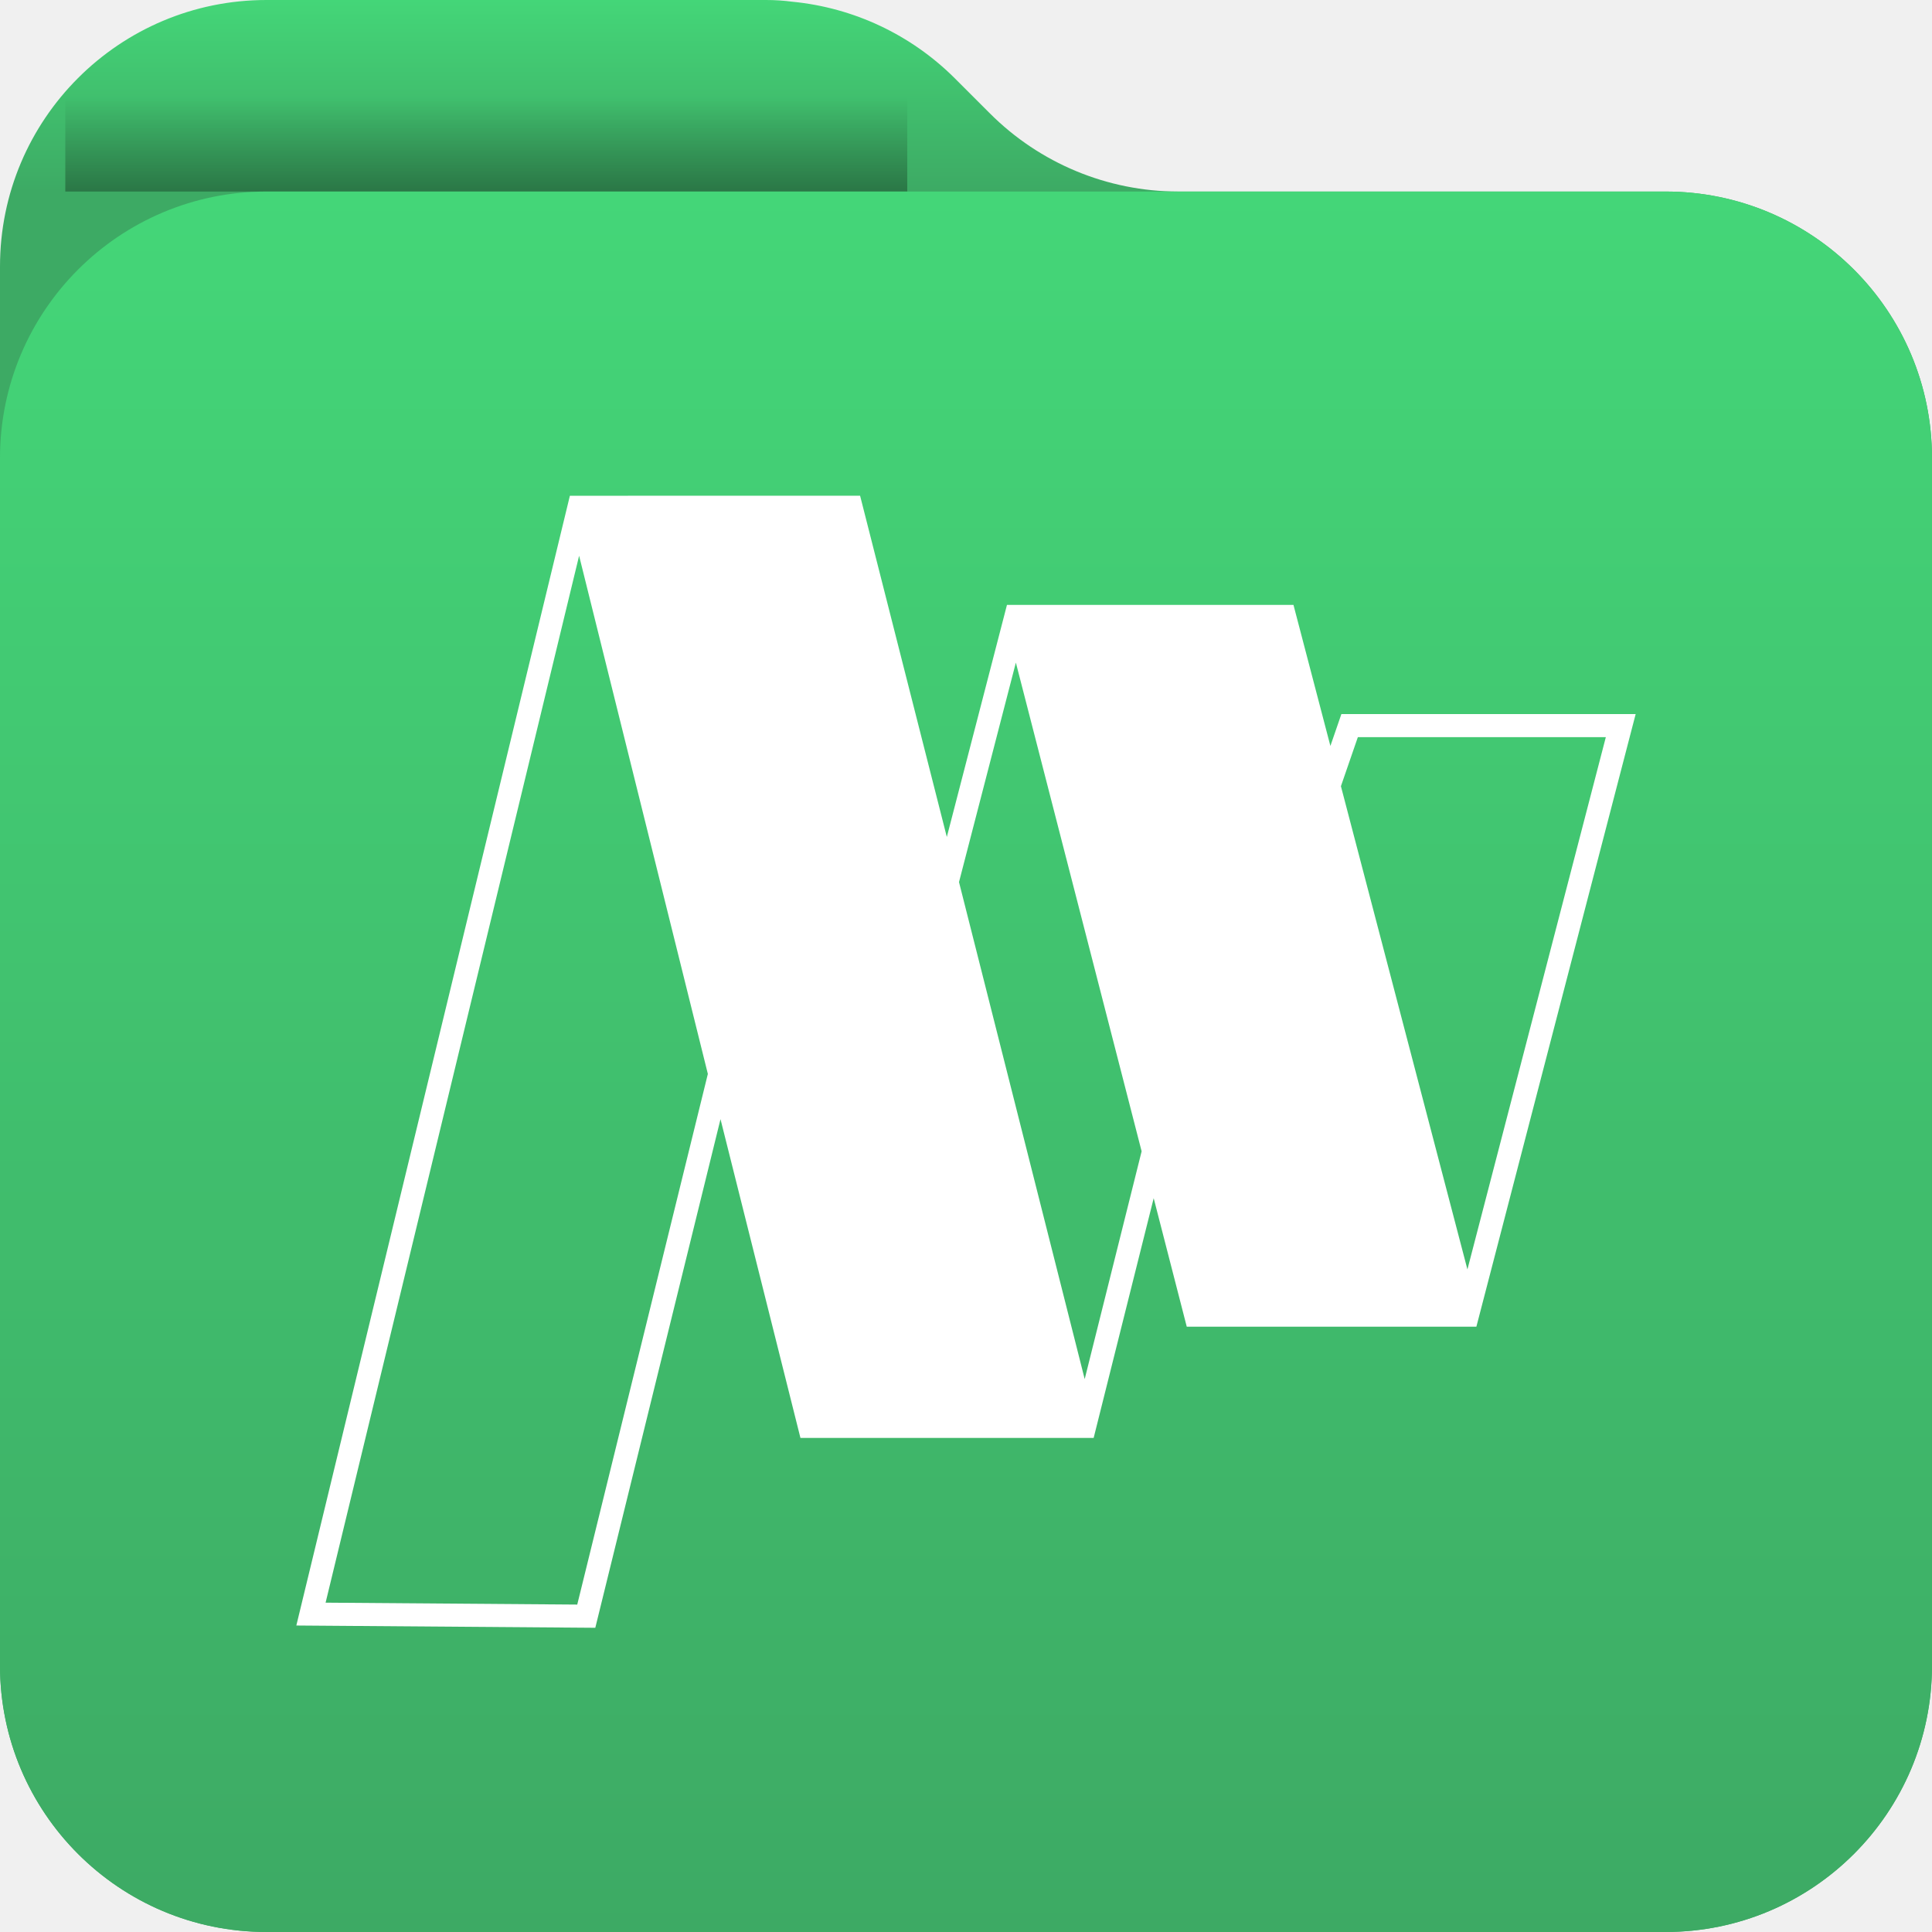
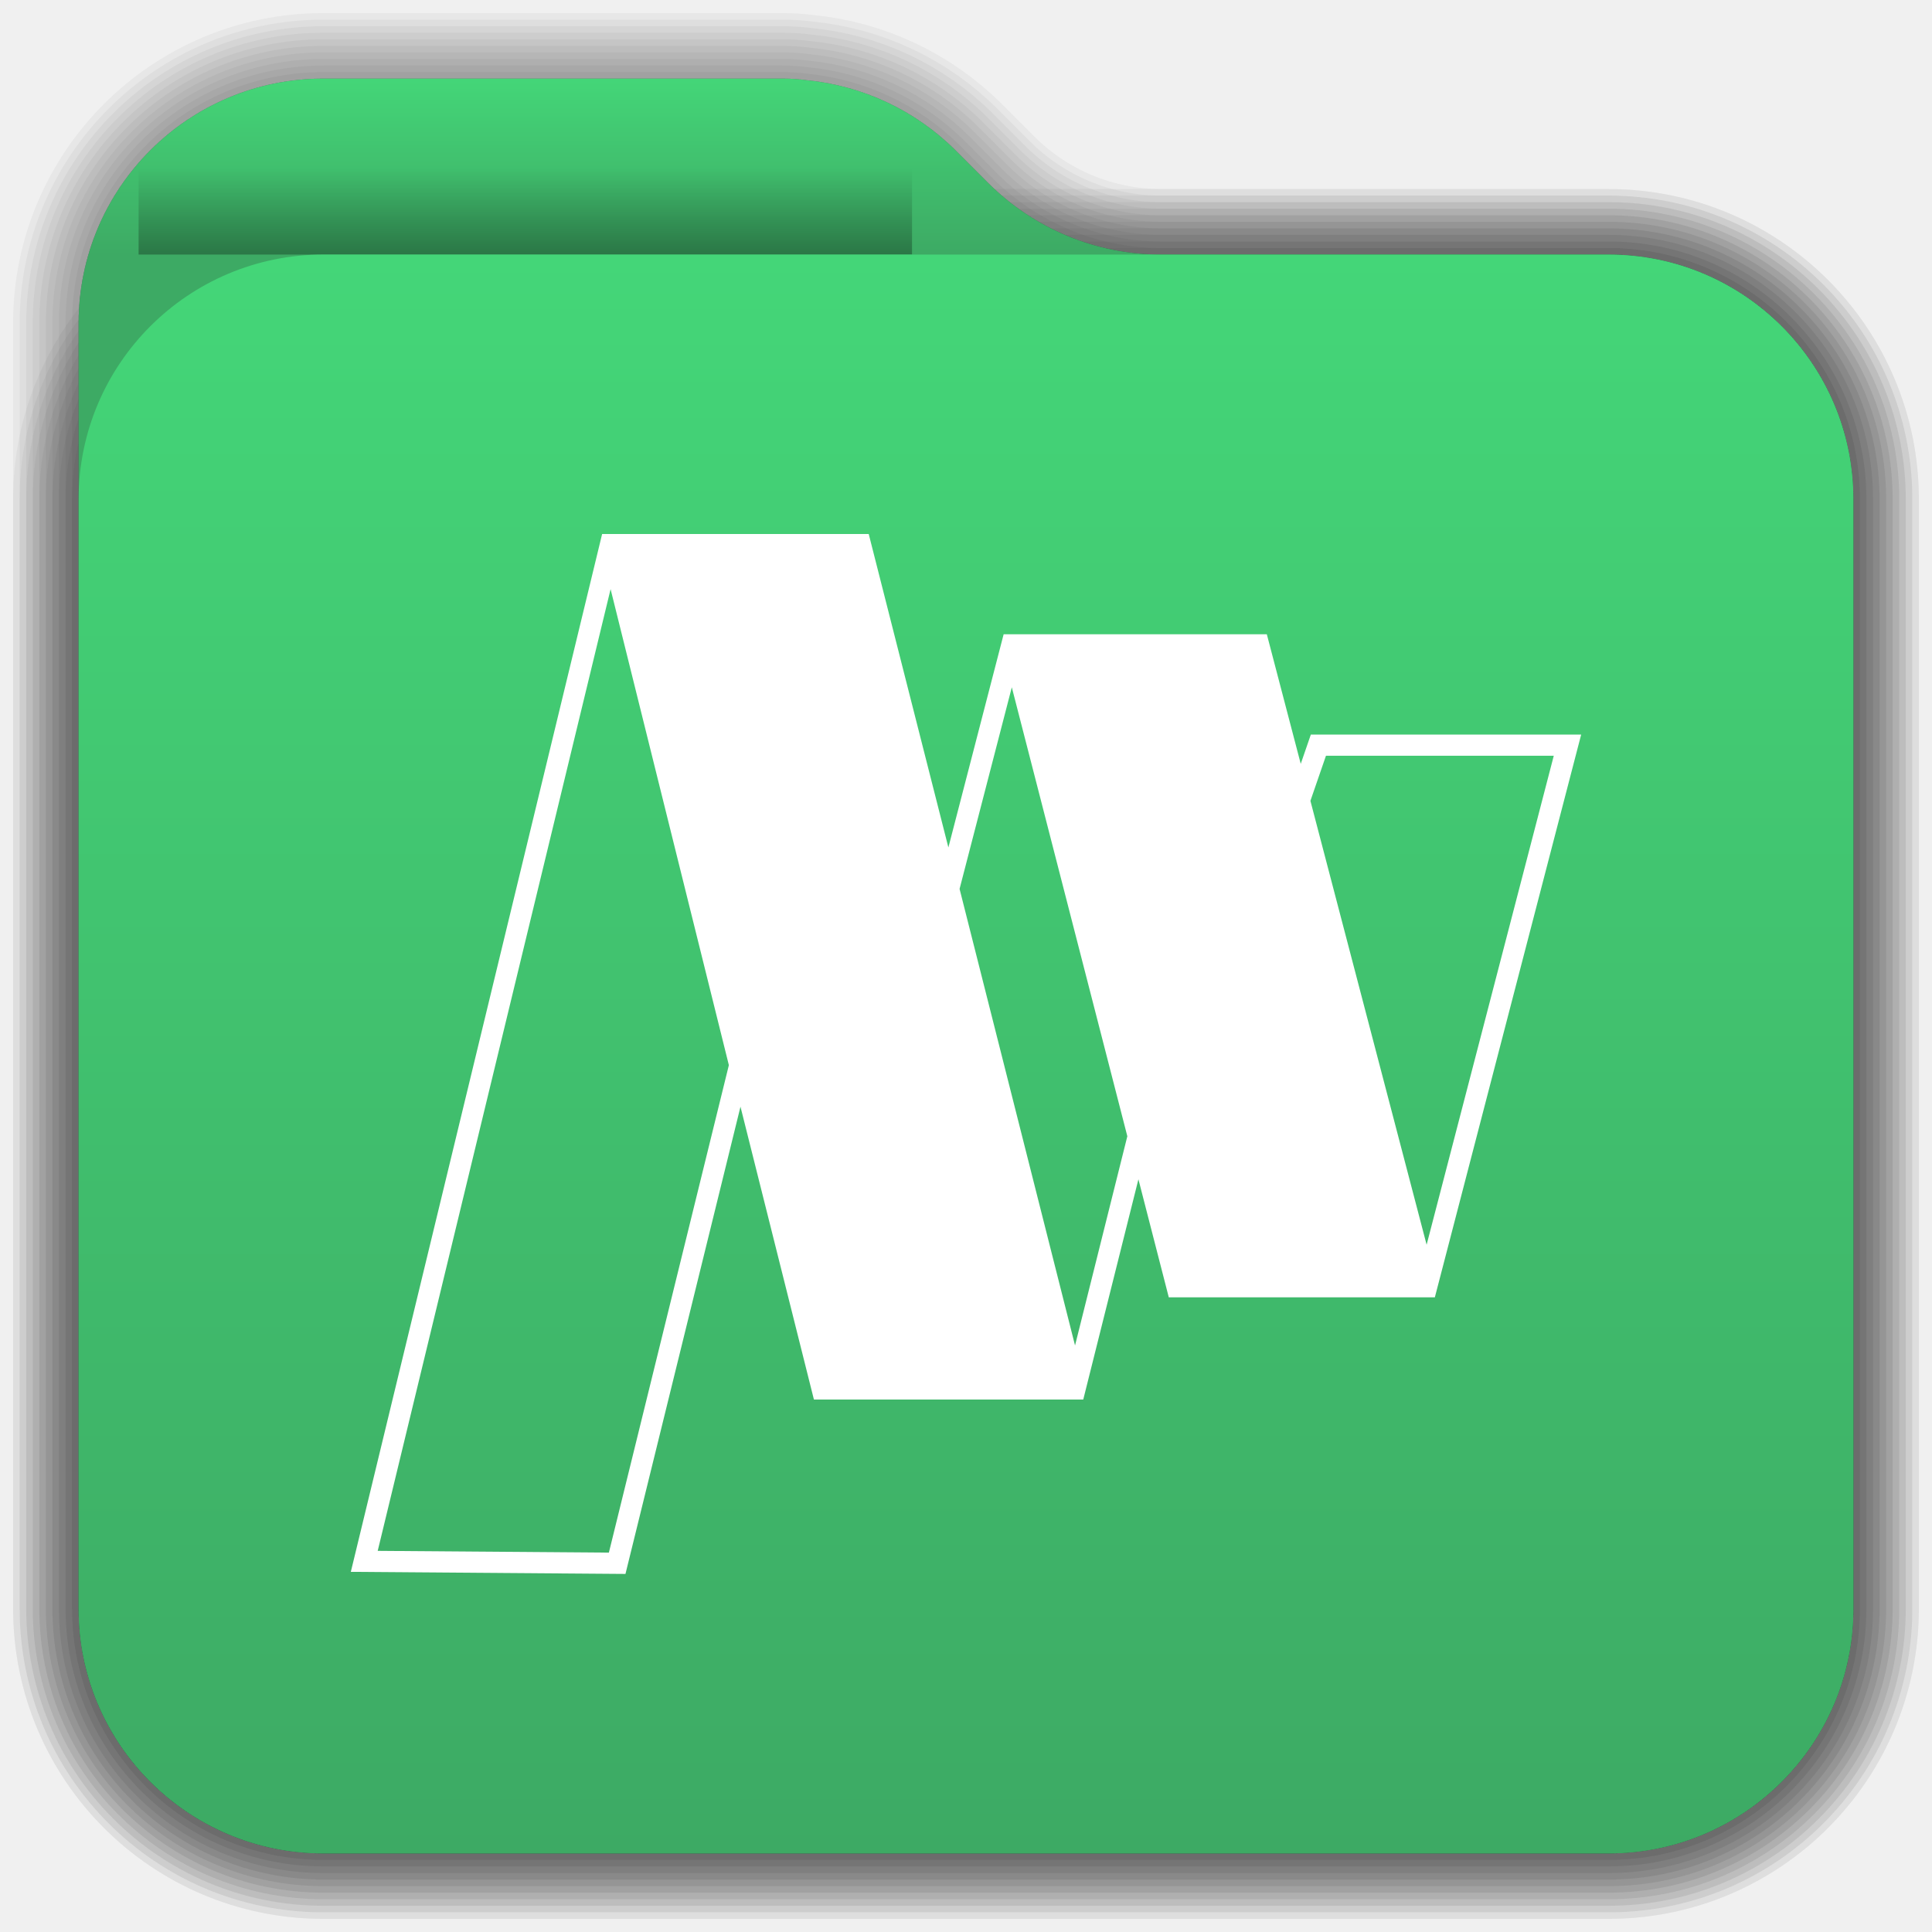
- <svg xmlns="http://www.w3.org/2000/svg" xmlns:xlink="http://www.w3.org/1999/xlink" width="512" height="512" viewBox="0 0 135.467 135.467" version="1.1" id="svg1" xml:space="preserve">
+ <svg xmlns="http://www.w3.org/2000/svg" xmlns:xlink="http://www.w3.org/1999/xlink" width="512" height="512" viewBox="-6 -6 147.467 147.467" version="1.1" id="svg1" xml:space="preserve">
  <defs id="defs1">
    <linearGradient id="linearGradient17">
      <stop style="stop-color:#e5e5e5;stop-opacity:1;" offset="0" id="stop17" />
      <stop style="stop-color:#a8a8a8;stop-opacity:1;" offset="1" id="stop18" />
    </linearGradient>
    <linearGradient id="linearGradient15">
      <stop style="stop-color:#e5e5e5;stop-opacity:1;" offset="0" id="stop15" />
      <stop style="stop-color:#a8a8a8;stop-opacity:1;" offset="1" id="stop16" />
    </linearGradient>
    <linearGradient xlink:href="#linearGradient15" id="linearGradient16" x1="55.033" y1="6.35" x2="55.033" y2="18.521" gradientUnits="userSpaceOnUse" />
    <linearGradient xlink:href="#linearGradient17" id="linearGradient18" x1="67.733" y1="18.521" x2="67.733" y2="129.117" gradientUnits="userSpaceOnUse" />
    <linearGradient data-orig="1fc95c,169443" x1="55.033" y1="6.35" x2="55.033" y2="18.521" gradientUnits="userSpaceOnUse" id="linearGradient16_tint">
      <stop style="stop-color:#44d678;stop-opacity:1;" offset="0" />
      <stop style="stop-color:#3daa64;stop-opacity:1;" offset="1" />
    </linearGradient>
    <linearGradient data-orig="1fc95c,169443" x1="67.733" y1="18.521" x2="67.733" y2="129.117" gradientUnits="userSpaceOnUse" id="linearGradient18_tint">
      <stop style="stop-color:#44d678;stop-opacity:1;" offset="0" />
      <stop style="stop-color:#3daa64;stop-opacity:1;" offset="1" />
    </linearGradient>
    <linearGradient id="tabShade" x1="0" y1="12.521" x2="0" y2="18.521" gradientUnits="userSpaceOnUse">
      <stop offset="0" style="stop-color:#000000;stop-opacity:0" />
      <stop offset="1" style="stop-color:#000000;stop-opacity:0.3" />
    </linearGradient>
  </defs>
  <g id="layer1">
+     <g id="folder-shadow" style="fill:#000000;stroke:#000000;stroke-linejoin:round" transform="matrix(1.103449,0,0,1.103449,-7.006964,-7.006964)">
+       <path d="M 23.283,6.35 C 13.931,6.35 6.35,13.931 6.35,23.283 v 88.9 c -4.4e-6,9.352 7.581,16.933 16.933,16.933 h 88.9 c 9.352,0 16.933,-7.581 16.933,-16.933 V 35.454 c 0,-9.352 -7.581,-16.933 -16.933,-16.933 H 81.206 c -4.482,-0.007 -8.778,-1.79 -11.947,-4.959 h -5.17e-4 L 67.006,11.31 C 64.233,8.55 60.589,6.836 56.694,6.459 56.144,6.386 55.589,6.35 55.033,6.35 h -0.009 z" style="fill-opacity:0.04;stroke-opacity:0.04;stroke-width:9.062" />
+       <path d="m 23.283,18.521 c -9.352,-1e-6 -16.933,7.581 -16.933,16.933 v 76.729 c -4.4e-6,9.352 7.581,16.933 16.933,16.933 h 88.9 c 9.352,0 16.933,-7.581 16.933,-16.933 V 35.454 c 0,-9.352 -7.581,-16.933 -16.933,-16.933 z" style="fill-opacity:0.04;stroke-opacity:0.04;stroke-width:9.062" />
+       <path d="M 23.283,6.35 C 13.931,6.35 6.35,13.931 6.35,23.283 v 88.9 c -4.4e-6,9.352 7.581,16.933 16.933,16.933 h 88.9 c 9.352,0 16.933,-7.581 16.933,-16.933 V 35.454 c 0,-9.352 -7.581,-16.933 -16.933,-16.933 H 81.206 c -4.482,-0.007 -8.778,-1.79 -11.947,-4.959 h -5.17e-4 L 67.006,11.31 C 64.233,8.55 60.589,6.836 56.694,6.459 56.144,6.386 55.589,6.35 55.033,6.35 h -0.009 z" style="fill-opacity:0.04;stroke-opacity:0.04;stroke-width:8.156" />
+       <path d="m 23.283,18.521 c -9.352,-1e-6 -16.933,7.581 -16.933,16.933 v 76.729 c -4.4e-6,9.352 7.581,16.933 16.933,16.933 h 88.9 c 9.352,0 16.933,-7.581 16.933,-16.933 V 35.454 c 0,-9.352 -7.581,-16.933 -16.933,-16.933 z" style="fill-opacity:0.04;stroke-opacity:0.04;stroke-width:8.156" />
+       <path d="M 23.283,6.35 C 13.931,6.35 6.35,13.931 6.35,23.283 v 88.9 c -4.4e-6,9.352 7.581,16.933 16.933,16.933 h 88.9 c 9.352,0 16.933,-7.581 16.933,-16.933 V 35.454 c 0,-9.352 -7.581,-16.933 -16.933,-16.933 H 81.206 c -4.482,-0.007 -8.778,-1.79 -11.947,-4.959 h -5.17e-4 L 67.006,11.31 C 64.233,8.55 60.589,6.836 56.694,6.459 56.144,6.386 55.589,6.35 55.033,6.35 h -0.009 z" style="fill-opacity:0.04;stroke-opacity:0.04;stroke-width:7.250" />
+       <path d="m 23.283,18.521 c -9.352,-1e-6 -16.933,7.581 -16.933,16.933 v 76.729 c -4.4e-6,9.352 7.581,16.933 16.933,16.933 h 88.9 c 9.352,0 16.933,-7.581 16.933,-16.933 V 35.454 c 0,-9.352 -7.581,-16.933 -16.933,-16.933 z" style="fill-opacity:0.04;stroke-opacity:0.04;stroke-width:7.250" />
+       <path d="M 23.283,6.35 C 13.931,6.35 6.35,13.931 6.35,23.283 v 88.9 c -4.4e-6,9.352 7.581,16.933 16.933,16.933 h 88.9 c 9.352,0 16.933,-7.581 16.933,-16.933 V 35.454 c 0,-9.352 -7.581,-16.933 -16.933,-16.933 H 81.206 c -4.482,-0.007 -8.778,-1.79 -11.947,-4.959 h -5.17e-4 L 67.006,11.31 C 64.233,8.55 60.589,6.836 56.694,6.459 56.144,6.386 55.589,6.35 55.033,6.35 h -0.009 z" style="fill-opacity:0.04;stroke-opacity:0.04;stroke-width:6.344" />
+       <path d="m 23.283,18.521 c -9.352,-1e-6 -16.933,7.581 -16.933,16.933 v 76.729 c -4.4e-6,9.352 7.581,16.933 16.933,16.933 h 88.9 c 9.352,0 16.933,-7.581 16.933,-16.933 V 35.454 c 0,-9.352 -7.581,-16.933 -16.933,-16.933 z" style="fill-opacity:0.04;stroke-opacity:0.04;stroke-width:6.344" />
+       <path d="M 23.283,6.35 C 13.931,6.35 6.35,13.931 6.35,23.283 v 88.9 c -4.4e-6,9.352 7.581,16.933 16.933,16.933 h 88.9 c 9.352,0 16.933,-7.581 16.933,-16.933 V 35.454 c 0,-9.352 -7.581,-16.933 -16.933,-16.933 H 81.206 c -4.482,-0.007 -8.778,-1.79 -11.947,-4.959 h -5.17e-4 L 67.006,11.31 C 64.233,8.55 60.589,6.836 56.694,6.459 56.144,6.386 55.589,6.35 55.033,6.35 h -0.009 z" style="fill-opacity:0.04;stroke-opacity:0.04;stroke-width:5.437" />
+       <path d="m 23.283,18.521 c -9.352,-1e-6 -16.933,7.581 -16.933,16.933 v 76.729 c -4.4e-6,9.352 7.581,16.933 16.933,16.933 h 88.9 c 9.352,0 16.933,-7.581 16.933,-16.933 V 35.454 c 0,-9.352 -7.581,-16.933 -16.933,-16.933 z" style="fill-opacity:0.04;stroke-opacity:0.04;stroke-width:5.437" />
+       <path d="M 23.283,6.35 C 13.931,6.35 6.35,13.931 6.35,23.283 v 88.9 c -4.4e-6,9.352 7.581,16.933 16.933,16.933 h 88.9 c 9.352,0 16.933,-7.581 16.933,-16.933 V 35.454 c 0,-9.352 -7.581,-16.933 -16.933,-16.933 H 81.206 c -4.482,-0.007 -8.778,-1.79 -11.947,-4.959 h -5.17e-4 L 67.006,11.31 C 64.233,8.55 60.589,6.836 56.694,6.459 56.144,6.386 55.589,6.35 55.033,6.35 h -0.009 z" style="fill-opacity:0.04;stroke-opacity:0.04;stroke-width:4.531" />
+       <path d="m 23.283,18.521 c -9.352,-1e-6 -16.933,7.581 -16.933,16.933 v 76.729 c -4.4e-6,9.352 7.581,16.933 16.933,16.933 h 88.9 c 9.352,0 16.933,-7.581 16.933,-16.933 V 35.454 c 0,-9.352 -7.581,-16.933 -16.933,-16.933 z" style="fill-opacity:0.04;stroke-opacity:0.04;stroke-width:4.531" />
+       <path d="M 23.283,6.35 C 13.931,6.35 6.35,13.931 6.35,23.283 v 88.9 c -4.4e-6,9.352 7.581,16.933 16.933,16.933 h 88.9 c 9.352,0 16.933,-7.581 16.933,-16.933 V 35.454 c 0,-9.352 -7.581,-16.933 -16.933,-16.933 H 81.206 c -4.482,-0.007 -8.778,-1.79 -11.947,-4.959 h -5.17e-4 L 67.006,11.31 C 64.233,8.55 60.589,6.836 56.694,6.459 56.144,6.386 55.589,6.35 55.033,6.35 h -0.009 z" style="fill-opacity:0.04;stroke-opacity:0.04;stroke-width:3.625" />
+       <path d="m 23.283,18.521 c -9.352,-1e-6 -16.933,7.581 -16.933,16.933 v 76.729 c -4.4e-6,9.352 7.581,16.933 16.933,16.933 h 88.9 c 9.352,0 16.933,-7.581 16.933,-16.933 V 35.454 c 0,-9.352 -7.581,-16.933 -16.933,-16.933 z" style="fill-opacity:0.04;stroke-opacity:0.04;stroke-width:3.625" />
+       <path d="M 23.283,6.35 C 13.931,6.35 6.35,13.931 6.35,23.283 v 88.9 c -4.4e-6,9.352 7.581,16.933 16.933,16.933 h 88.9 c 9.352,0 16.933,-7.581 16.933,-16.933 V 35.454 c 0,-9.352 -7.581,-16.933 -16.933,-16.933 H 81.206 c -4.482,-0.007 -8.778,-1.79 -11.947,-4.959 h -5.17e-4 L 67.006,11.31 C 64.233,8.55 60.589,6.836 56.694,6.459 56.144,6.386 55.589,6.35 55.033,6.35 h -0.009 z" style="fill-opacity:0.04;stroke-opacity:0.04;stroke-width:2.719" />
+       <path d="m 23.283,18.521 c -9.352,-1e-6 -16.933,7.581 -16.933,16.933 v 76.729 c -4.4e-6,9.352 7.581,16.933 16.933,16.933 h 88.9 c 9.352,0 16.933,-7.581 16.933,-16.933 V 35.454 c 0,-9.352 -7.581,-16.933 -16.933,-16.933 z" style="fill-opacity:0.04;stroke-opacity:0.04;stroke-width:2.719" />
+       <path d="M 23.283,6.35 C 13.931,6.35 6.35,13.931 6.35,23.283 v 88.9 c -4.4e-6,9.352 7.581,16.933 16.933,16.933 h 88.9 c 9.352,0 16.933,-7.581 16.933,-16.933 V 35.454 c 0,-9.352 -7.581,-16.933 -16.933,-16.933 H 81.206 c -4.482,-0.007 -8.778,-1.79 -11.947,-4.959 h -5.17e-4 L 67.006,11.31 C 64.233,8.55 60.589,6.836 56.694,6.459 56.144,6.386 55.589,6.35 55.033,6.35 h -0.009 z" style="fill-opacity:0.04;stroke-opacity:0.04;stroke-width:1.812" />
+       <path d="m 23.283,18.521 c -9.352,-1e-6 -16.933,7.581 -16.933,16.933 v 76.729 c -4.4e-6,9.352 7.581,16.933 16.933,16.933 h 88.9 c 9.352,0 16.933,-7.581 16.933,-16.933 V 35.454 c 0,-9.352 -7.581,-16.933 -16.933,-16.933 z" style="fill-opacity:0.04;stroke-opacity:0.04;stroke-width:1.812" />
+       <path d="M 23.283,6.35 C 13.931,6.35 6.35,13.931 6.35,23.283 v 88.9 c -4.4e-6,9.352 7.581,16.933 16.933,16.933 h 88.9 c 9.352,0 16.933,-7.581 16.933,-16.933 V 35.454 c 0,-9.352 -7.581,-16.933 -16.933,-16.933 H 81.206 c -4.482,-0.007 -8.778,-1.79 -11.947,-4.959 h -5.17e-4 L 67.006,11.31 C 64.233,8.55 60.589,6.836 56.694,6.459 56.144,6.386 55.589,6.35 55.033,6.35 h -0.009 z" style="fill-opacity:0.04;stroke-opacity:0.04;stroke-width:0.906" />
+       <path d="m 23.283,18.521 c -9.352,-1e-6 -16.933,7.581 -16.933,16.933 v 76.729 c -4.4e-6,9.352 7.581,16.933 16.933,16.933 h 88.9 c 9.352,0 16.933,-7.581 16.933,-16.933 V 35.454 c 0,-9.352 -7.581,-16.933 -16.933,-16.933 z" style="fill-opacity:0.04;stroke-opacity:0.04;stroke-width:0.906" />
+     </g>
    <g id="g50" transform="matrix(1.103449,0,0,1.103449,-7.006964,-7.006964)">
      <path id="path46" style="display:inline;fill:url(#linearGradient16_tint);stroke-width:11.943;paint-order:stroke fill markers" d="M 23.283,6.35 C 13.931,6.35 6.35,13.931 6.35,23.283 v 88.9 c -4.4e-6,9.352 7.581,16.933 16.933,16.933 h 88.9 c 9.352,0 16.933,-7.581 16.933,-16.933 V 35.454 c 0,-9.352 -7.581,-16.933 -16.933,-16.933 H 81.206 c -4.482,-0.007 -8.778,-1.79 -11.947,-4.959 h -5.17e-4 L 67.006,11.31 C 64.233,8.55 60.589,6.836 56.694,6.459 56.144,6.386 55.589,6.35 55.033,6.35 h -0.009 z" />
      <rect id="tab-shade" x="10.5" y="12.521" width="53.5" height="6" style="fill:url(#tabShade)" />
      <path id="path50" style="display:inline;fill:url(#linearGradient18_tint);stroke-width:11.943;paint-order:stroke fill markers" d="m 23.283,18.521 c -9.352,-1e-6 -16.933,7.581 -16.933,16.933 v 76.729 c -4.4e-6,9.352 7.581,16.933 16.933,16.933 h 88.9 c 9.352,0 16.933,-7.581 16.933,-16.933 V 35.454 c 0,-9.352 -7.581,-16.933 -16.933,-16.933 z" />
    </g>
    <path id="path6" style="baseline-shift:baseline;display:inline;overflow:visible;vector-effect:none;stroke-width:0.3;enable-background:accumulate;stop-color:#000000;fill:#ffffff" d="m 39.959,34.761 -19.181,79.216 20.963,0.159 8.779,-35.664 5.605,22.352 h 20.559 l 4.21,-16.81 2.318,9.009 H 103.52 L 114.689,50.068 H 94.055 L 93.284,52.304 90.695,42.414 H 70.606 l -4.217,16.272 -6.081,-23.926 z m 0.647,4.206 9.027,36.334 -9.158,37.208 -17.645,-0.134 z m 30.624,7.493 8.818,34.268 -3.992,15.97 -8.813,-34.849 z m 23.979,5.227 H 112.597 L 102.892,89.009 94.022,55.127 Z" />
  </g>
</svg>
